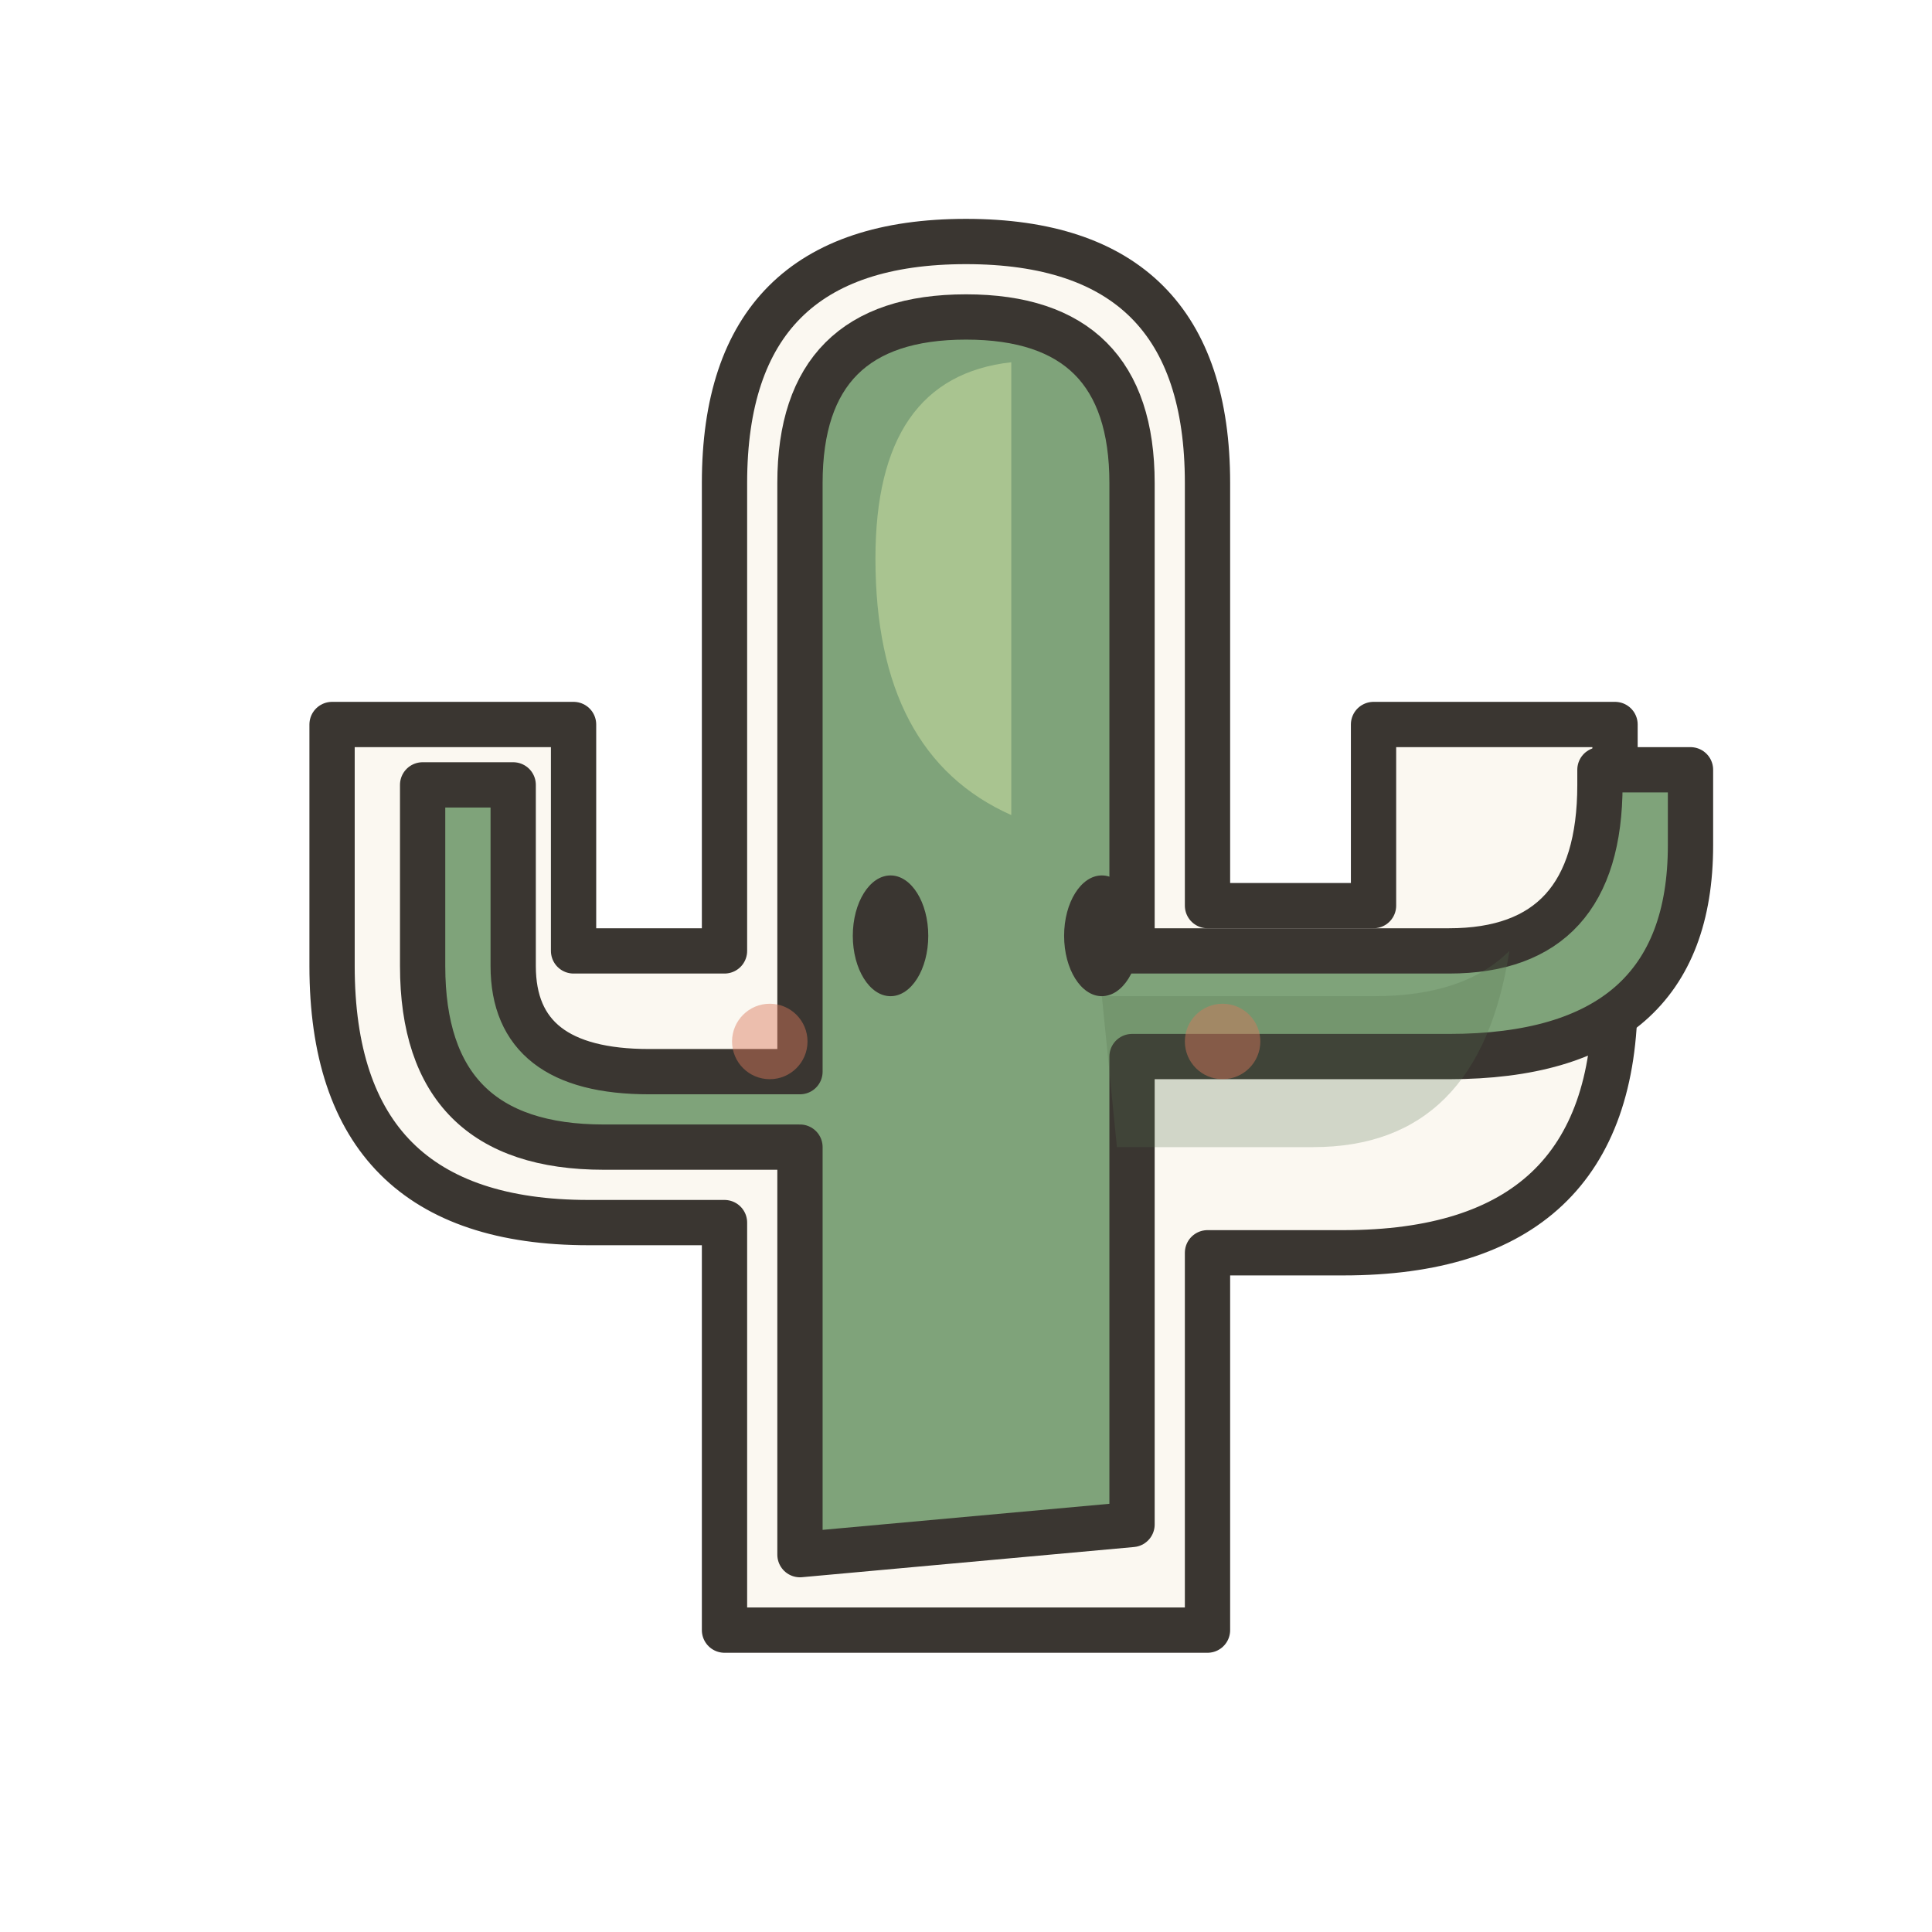
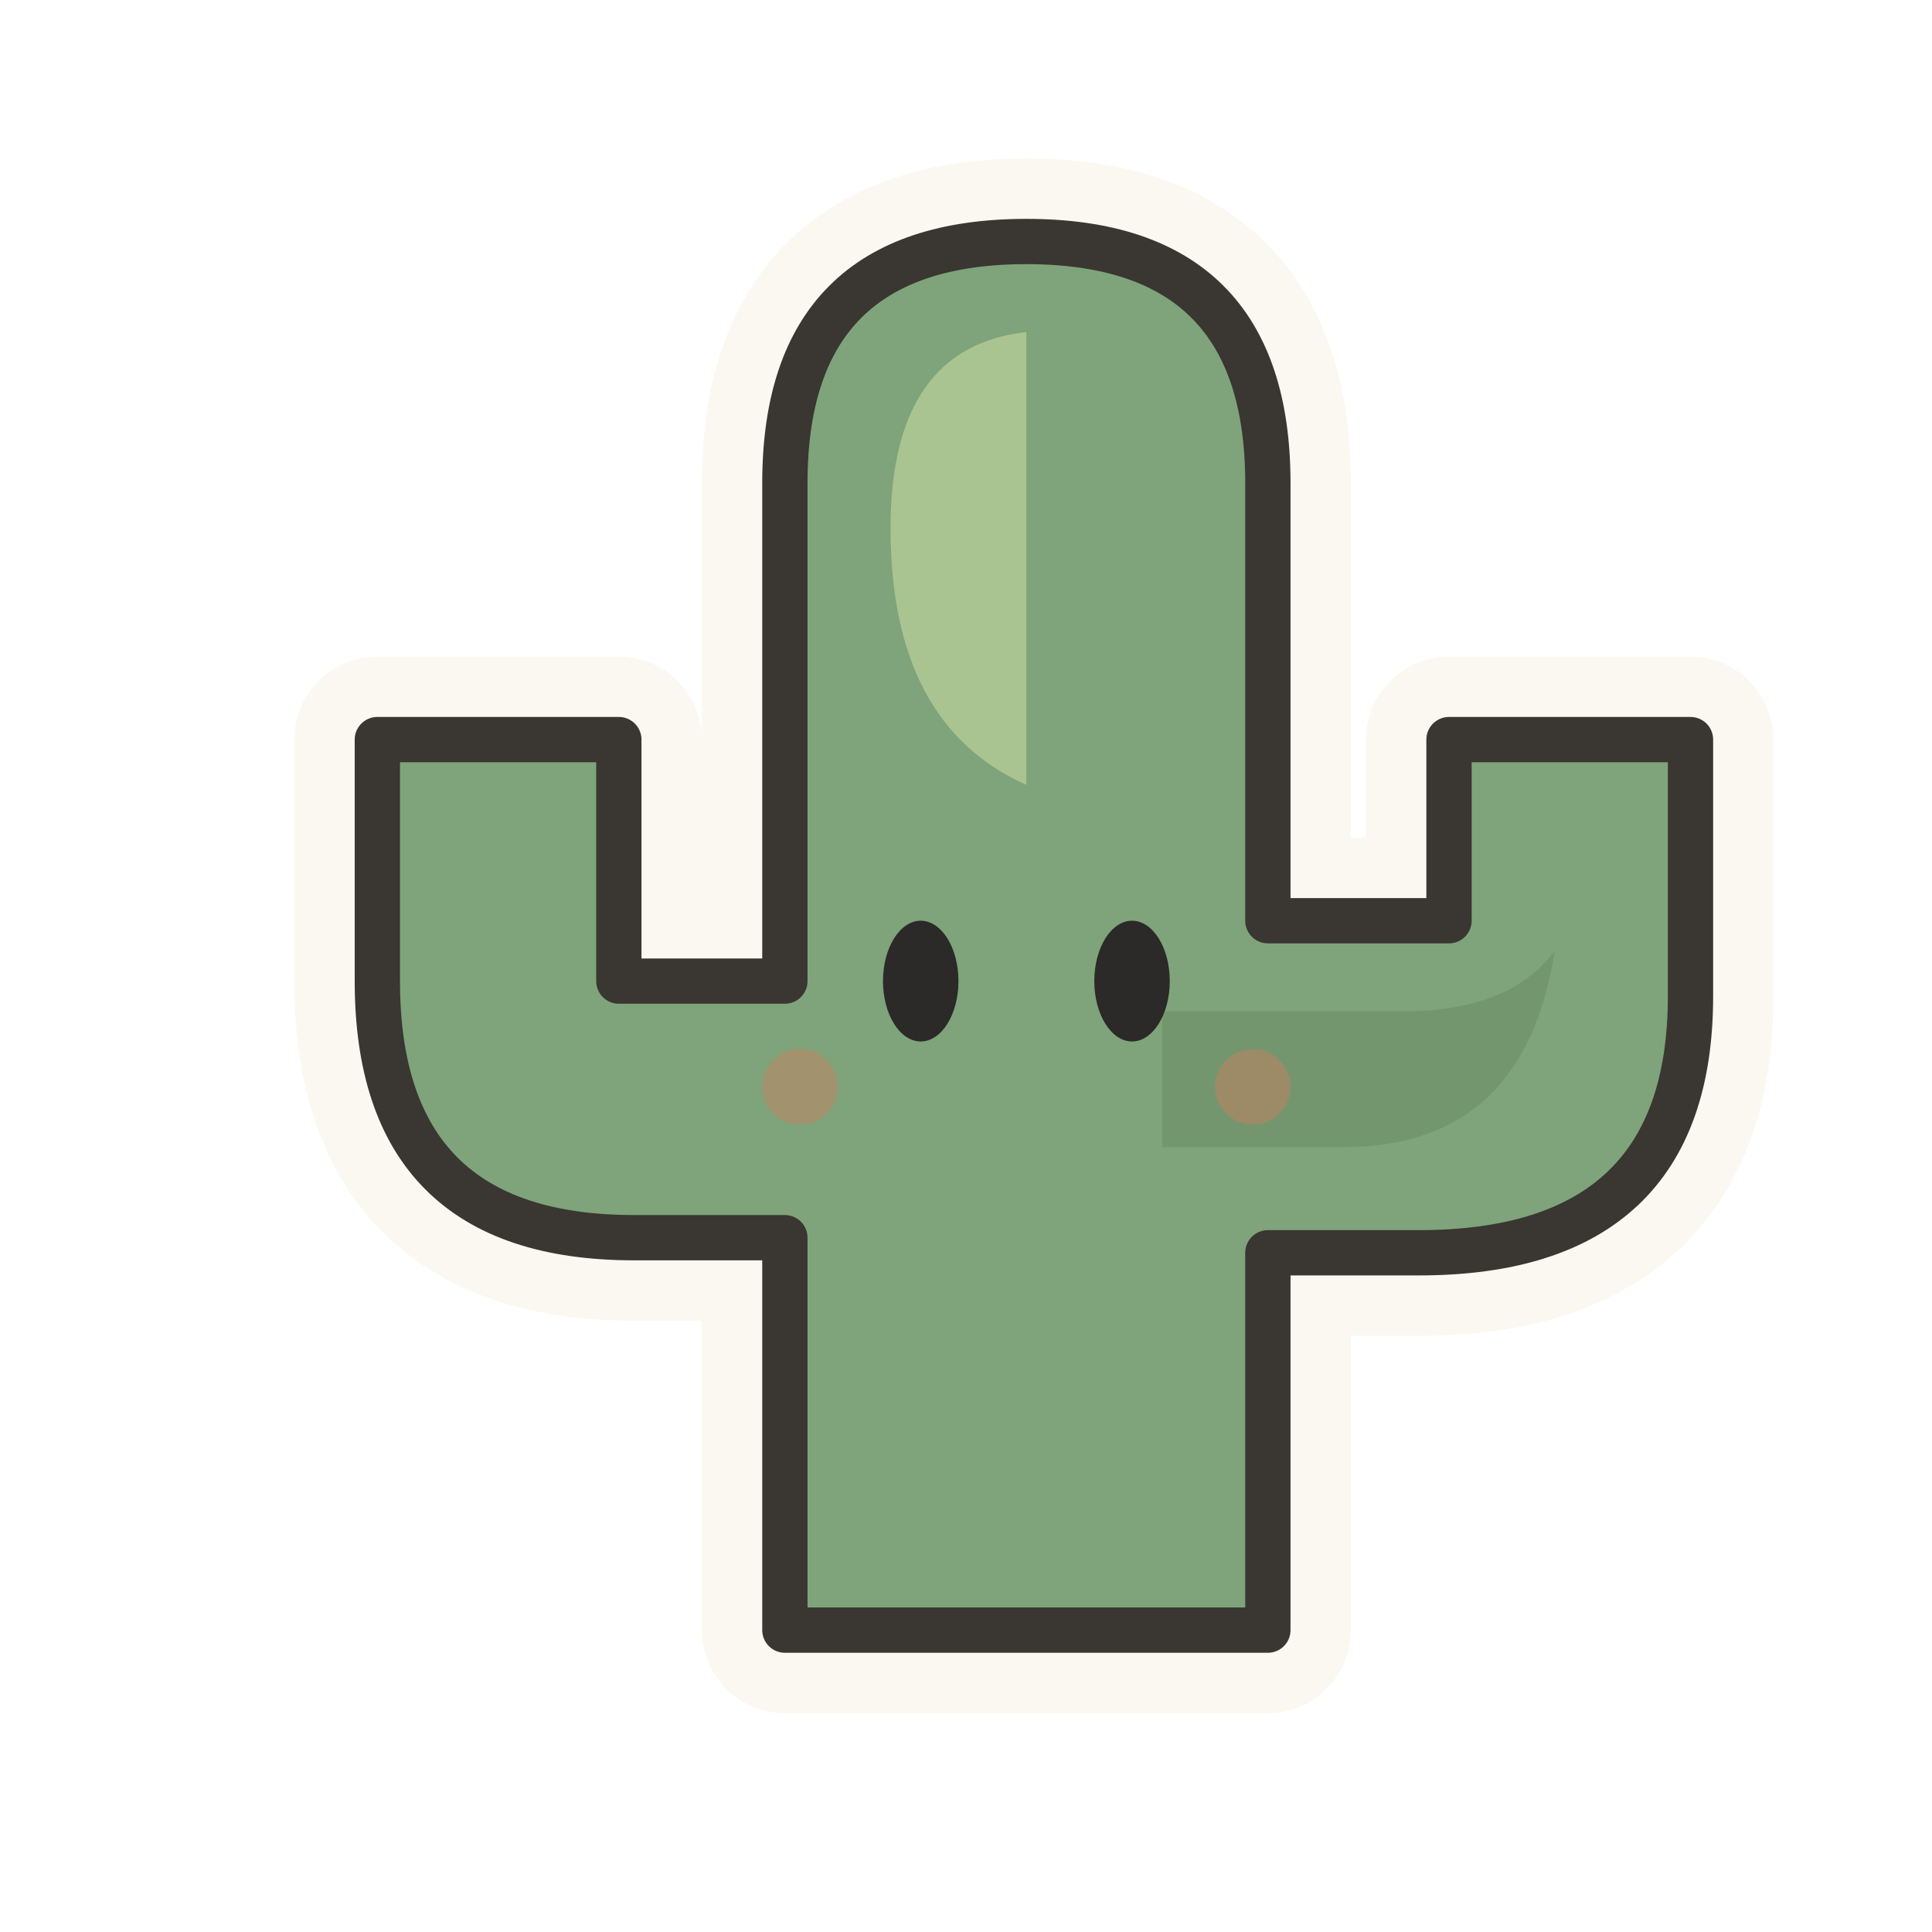
- <svg xmlns="http://www.w3.org/2000/svg" viewBox="0 0 128 128">
-   <g stroke="#3a3631" stroke-width="3" stroke-linejoin="round" stroke-linecap="round">
-     <path fill="#fbf8f1" d="M48 108V81H39q-17 0-17-17V48h16v15h10V32q0-16 16-16t16 16v28h11V48h16v18q0 17-18 17h-9v25z" />
-     <path fill="#7fa37a" d="M53 103V76H40q-12 0-12-12V52h6v12q0 7 9 7h10V32q0-11 11-11t11 11v31h21q10 0 10-11v-1h6v5q0 14-16 14H75v31z" />
-     <path fill="#a9c490" d="M58 37q0-12 9-13v30q-9-4-9-17" stroke="none" />
-     <path fill="#52704d" opacity=".25" stroke="none" d="M73 66h18q6 0 9-3-2 13-13 13H74z" />
-     <ellipse cx="59" cy="62" rx="2.5" ry="4" fill="#3a3631" stroke="none" />
-     <ellipse cx="73" cy="62" rx="2.5" ry="4" fill="#3a3631" stroke="none" />
-   </g>
-   <circle cx="51" cy="69" r="2.5" fill="#d9785c" opacity=".45" />
-   <circle cx="81" cy="69" r="2.5" fill="#d9785c" opacity=".45" />
+ <svg xmlns="http://www.w3.org/2000/svg" viewBox="0 0 128 128" role="img" aria-labelledby="t d">
+   <path d="M52 108V82H42q-17 0-17-17V49h16v16h11V32q0-16 16-16t16 16v29h12V49h16v17q0 17-18 17h-10v25Z" fill="#fbf8f1" stroke="#fbf8f1" stroke-width="11" stroke-linejoin="round" />
+   <path d="M52 108V82H42q-17 0-17-17V49h16v16h11V32q0-16 16-16t16 16v29h12V49h16v17q0 17-18 17h-10v25Z" fill="#7fa37a" stroke="#3a3631" stroke-width="3" stroke-linejoin="round" />
+   <path d="M59 35q0-12 9-13v30q-9-4-9-17Z" fill="#a9c490" />
+   <path d="M77 67h16q7 0 10-4-2 13-14 13H77Z" fill="#52704d" opacity=".25" />
+   <ellipse cx="61" cy="65" rx="2.5" ry="4" fill="#2b2a28" />
+   <ellipse cx="75" cy="65" rx="2.5" ry="4" fill="#2b2a28" />
+   <circle cx="53" cy="72" r="2.5" fill="#d9785c" opacity=".4" />
+   <circle cx="83" cy="72" r="2.5" fill="#d9785c" opacity=".4" />
</svg>
